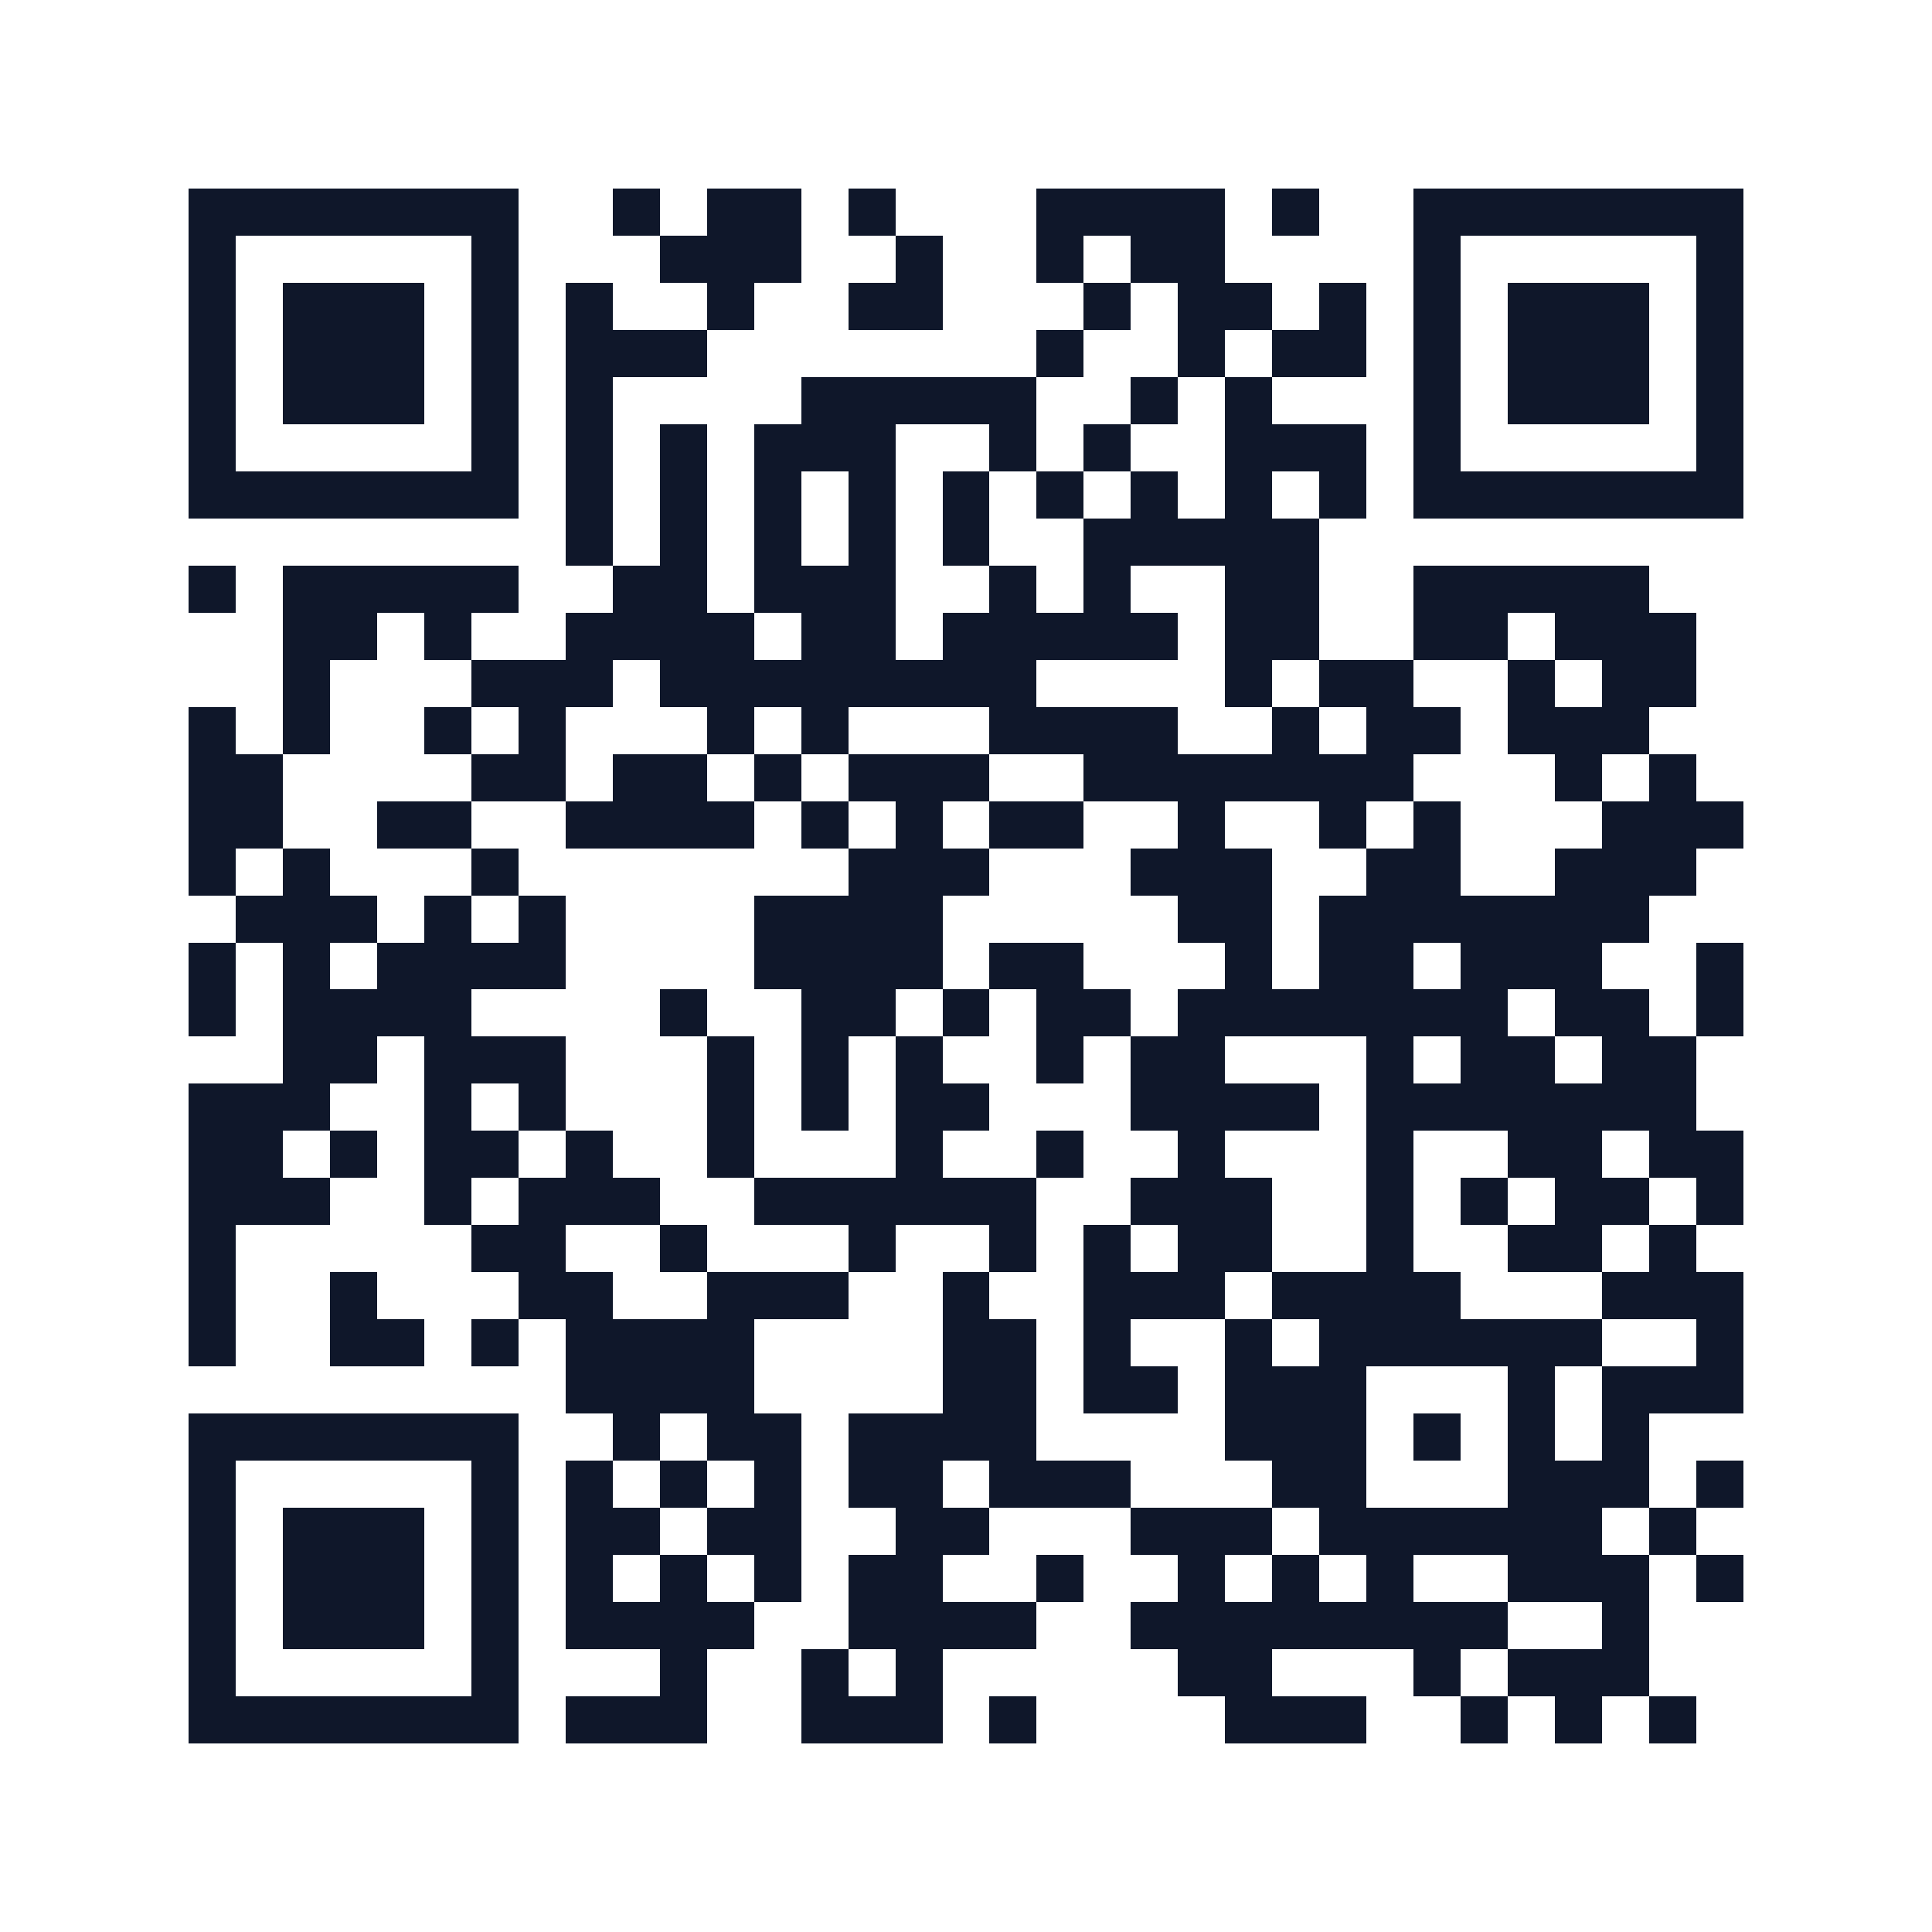
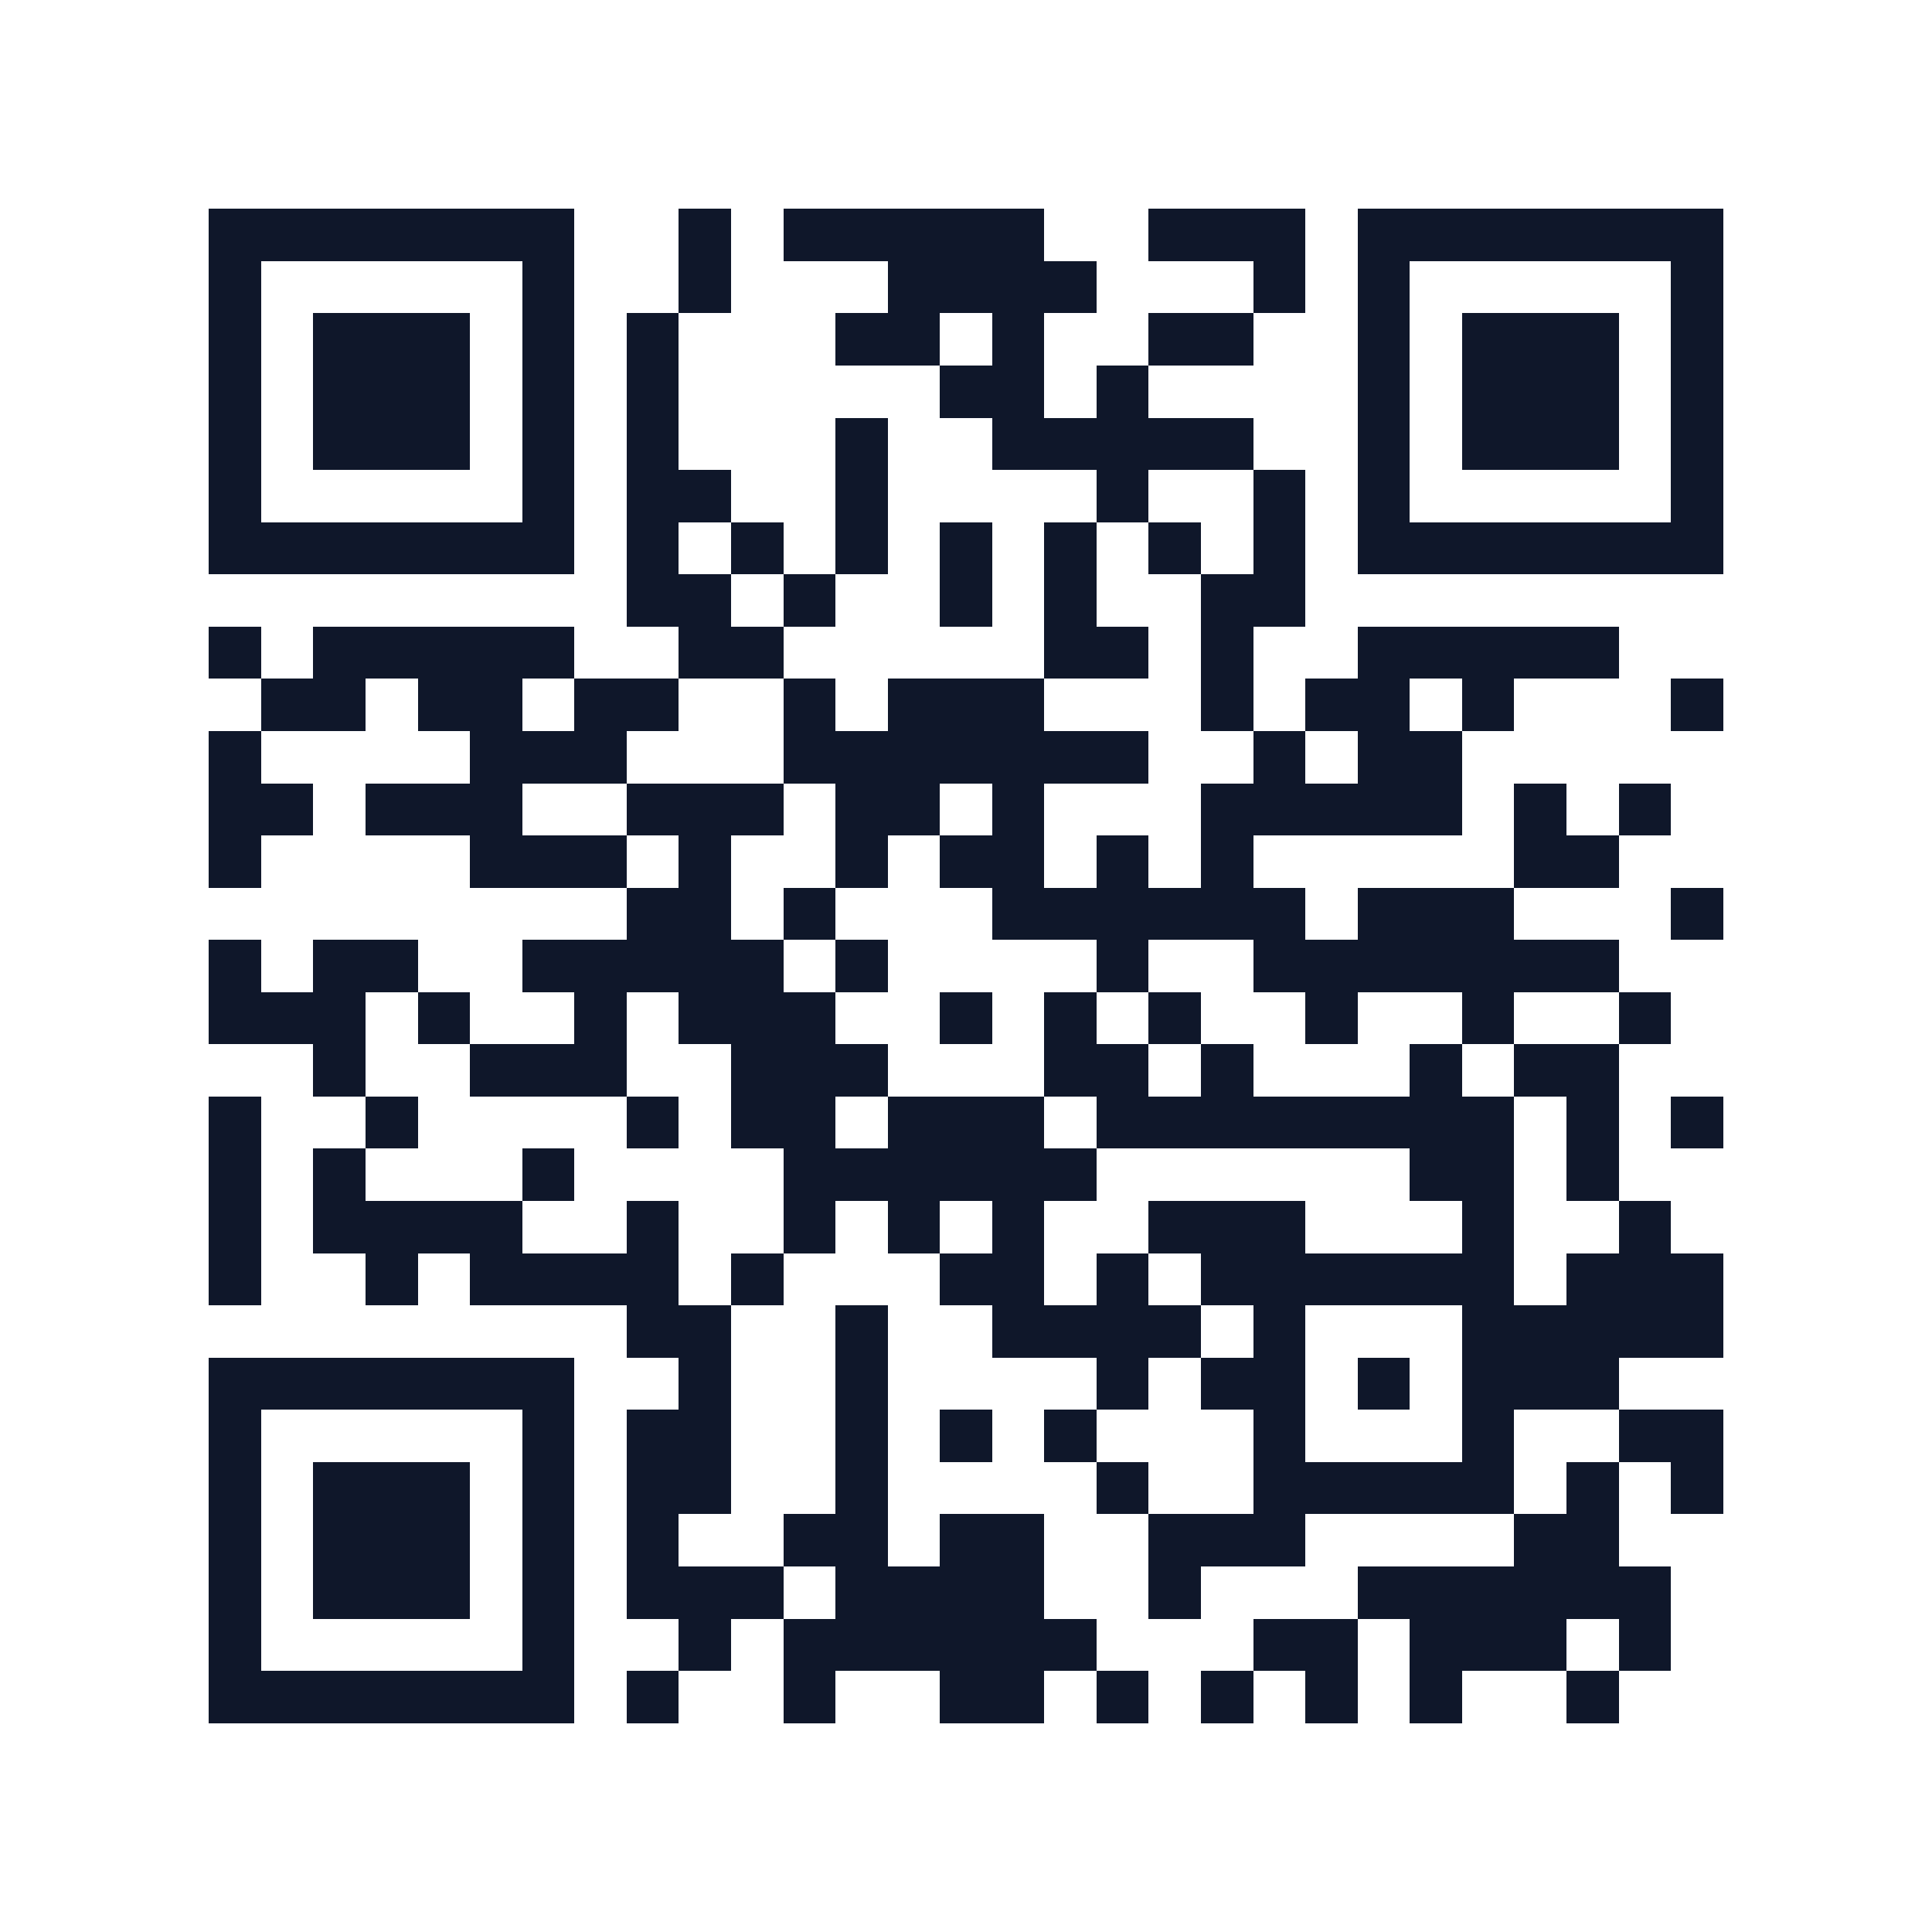
- <svg xmlns="http://www.w3.org/2000/svg" viewBox="0 0 41 41" shape-rendering="crispEdges">
-   <path fill="#ffffff" d="M0 0h41v41H0z" />
-   <path stroke="#0f172a" d="M4 4.5h7m2 0h1m1 0h2m1 0h1m3 0h4m1 0h1m2 0h7M4 5.5h1m5 0h1m3 0h3m2 0h1m2 0h1m1 0h2m4 0h1m5 0h1M4 6.5h1m1 0h3m1 0h1m1 0h1m2 0h1m2 0h2m3 0h1m1 0h2m1 0h1m1 0h1m1 0h3m1 0h1M4 7.5h1m1 0h3m1 0h1m1 0h3m7 0h1m2 0h1m1 0h2m1 0h1m1 0h3m1 0h1M4 8.5h1m1 0h3m1 0h1m1 0h1m4 0h5m2 0h1m1 0h1m3 0h1m1 0h3m1 0h1M4 9.5h1m5 0h1m1 0h1m1 0h1m1 0h3m2 0h1m1 0h1m2 0h3m1 0h1m5 0h1M4 10.5h7m1 0h1m1 0h1m1 0h1m1 0h1m1 0h1m1 0h1m1 0h1m1 0h1m1 0h1m1 0h7M12 11.5h1m1 0h1m1 0h1m1 0h1m1 0h1m2 0h5M4 12.5h1m1 0h5m2 0h2m1 0h3m2 0h1m1 0h1m2 0h2m2 0h5M6 13.5h2m1 0h1m2 0h4m1 0h2m1 0h5m1 0h2m2 0h2m1 0h3M6 14.5h1m3 0h3m1 0h8m4 0h1m1 0h2m2 0h1m1 0h2M4 15.5h1m1 0h1m2 0h1m1 0h1m3 0h1m1 0h1m3 0h4m2 0h1m1 0h2m1 0h3M4 16.5h2m4 0h2m1 0h2m1 0h1m1 0h3m2 0h7m3 0h1m1 0h1M4 17.5h2m2 0h2m2 0h4m1 0h1m1 0h1m1 0h2m2 0h1m2 0h1m1 0h1m3 0h3M4 18.5h1m1 0h1m3 0h1m7 0h3m3 0h3m2 0h2m2 0h3M5 19.5h3m1 0h1m1 0h1m4 0h4m5 0h2m1 0h7M4 20.5h1m1 0h1m1 0h4m4 0h4m1 0h2m3 0h1m1 0h2m1 0h3m2 0h1M4 21.5h1m1 0h4m4 0h1m2 0h2m1 0h1m1 0h2m1 0h7m1 0h2m1 0h1M6 22.5h2m1 0h3m3 0h1m1 0h1m1 0h1m2 0h1m1 0h2m3 0h1m1 0h2m1 0h2M4 23.5h3m2 0h1m1 0h1m3 0h1m1 0h1m1 0h2m3 0h4m1 0h7M4 24.5h2m1 0h1m1 0h2m1 0h1m2 0h1m3 0h1m2 0h1m2 0h1m3 0h1m2 0h2m1 0h2M4 25.5h3m2 0h1m1 0h3m2 0h6m2 0h3m2 0h1m1 0h1m1 0h2m1 0h1M4 26.5h1m5 0h2m2 0h1m3 0h1m2 0h1m1 0h1m1 0h2m2 0h1m2 0h2m1 0h1M4 27.5h1m2 0h1m3 0h2m2 0h3m2 0h1m2 0h3m1 0h4m3 0h3M4 28.5h1m2 0h2m1 0h1m1 0h4m4 0h2m1 0h1m2 0h1m1 0h6m2 0h1M12 29.5h4m4 0h2m1 0h2m1 0h3m3 0h1m1 0h3M4 30.5h7m2 0h1m1 0h2m1 0h4m4 0h3m1 0h1m1 0h1m1 0h1M4 31.5h1m5 0h1m1 0h1m1 0h1m1 0h1m1 0h2m1 0h3m3 0h2m3 0h3m1 0h1M4 32.5h1m1 0h3m1 0h1m1 0h2m1 0h2m2 0h2m3 0h3m1 0h6m1 0h1M4 33.5h1m1 0h3m1 0h1m1 0h1m1 0h1m1 0h1m1 0h2m2 0h1m2 0h1m1 0h1m1 0h1m2 0h3m1 0h1M4 34.5h1m1 0h3m1 0h1m1 0h4m2 0h4m2 0h8m2 0h1M4 35.5h1m5 0h1m3 0h1m2 0h1m1 0h1m5 0h2m3 0h1m1 0h3M4 36.5h7m1 0h3m2 0h3m1 0h1m4 0h3m2 0h1m1 0h1m1 0h1" />
+ <svg xmlns="http://www.w3.org/2000/svg" viewBox="0 0 37 37" shape-rendering="crispEdges">
+   <path fill="#ffffff" d="M0 0h37v37H0z" />
+   <path stroke="#0f172a" d="M4 4.5h7m2 0h1m1 0h5m2 0h3m1 0h7M4 5.5h1m5 0h1m2 0h1m3 0h4m3 0h1m1 0h1m5 0h1M4 6.5h1m1 0h3m1 0h1m1 0h1m3 0h2m1 0h1m2 0h2m2 0h1m1 0h3m1 0h1M4 7.5h1m1 0h3m1 0h1m1 0h1m5 0h2m1 0h1m4 0h1m1 0h3m1 0h1M4 8.5h1m1 0h3m1 0h1m1 0h1m3 0h1m2 0h5m2 0h1m1 0h3m1 0h1M4 9.5h1m5 0h1m1 0h2m2 0h1m4 0h1m2 0h1m1 0h1m5 0h1M4 10.5h7m1 0h1m1 0h1m1 0h1m1 0h1m1 0h1m1 0h1m1 0h1m1 0h7M12 11.5h2m1 0h1m2 0h1m1 0h1m2 0h2M4 12.5h1m1 0h5m2 0h2m5 0h2m1 0h1m2 0h5M5 13.5h2m1 0h2m1 0h2m2 0h1m1 0h3m3 0h1m1 0h2m1 0h1m3 0h1M4 14.5h1m4 0h3m3 0h7m2 0h1m1 0h2M4 15.5h2m1 0h3m2 0h3m1 0h2m1 0h1m3 0h5m1 0h1m1 0h1M4 16.5h1m4 0h3m1 0h1m2 0h1m1 0h2m1 0h1m1 0h1m5 0h2M12 17.5h2m1 0h1m3 0h6m1 0h3m3 0h1M4 18.5h1m1 0h2m2 0h5m1 0h1m4 0h1m2 0h7M4 19.5h3m1 0h1m2 0h1m1 0h3m2 0h1m1 0h1m1 0h1m2 0h1m2 0h1m2 0h1M6 20.5h1m2 0h3m2 0h3m3 0h2m1 0h1m3 0h1m1 0h2M4 21.5h1m2 0h1m4 0h1m1 0h2m1 0h3m1 0h8m1 0h1m1 0h1M4 22.5h1m1 0h1m3 0h1m4 0h6m6 0h2m1 0h1M4 23.5h1m1 0h4m2 0h1m2 0h1m1 0h1m1 0h1m2 0h3m3 0h1m2 0h1M4 24.5h1m2 0h1m1 0h4m1 0h1m3 0h2m1 0h1m1 0h6m1 0h3M12 25.5h2m2 0h1m2 0h4m1 0h1m3 0h5M4 26.5h7m2 0h1m2 0h1m4 0h1m1 0h2m1 0h1m1 0h3M4 27.5h1m5 0h1m1 0h2m2 0h1m1 0h1m1 0h1m3 0h1m3 0h1m2 0h2M4 28.5h1m1 0h3m1 0h1m1 0h2m2 0h1m4 0h1m2 0h5m1 0h1m1 0h1M4 29.5h1m1 0h3m1 0h1m1 0h1m2 0h2m1 0h2m2 0h3m4 0h2M4 30.5h1m1 0h3m1 0h1m1 0h3m1 0h4m2 0h1m3 0h6M4 31.5h1m5 0h1m2 0h1m1 0h6m3 0h2m1 0h3m1 0h1M4 32.5h7m1 0h1m2 0h1m2 0h2m1 0h1m1 0h1m1 0h1m1 0h1m2 0h1" />
</svg>
